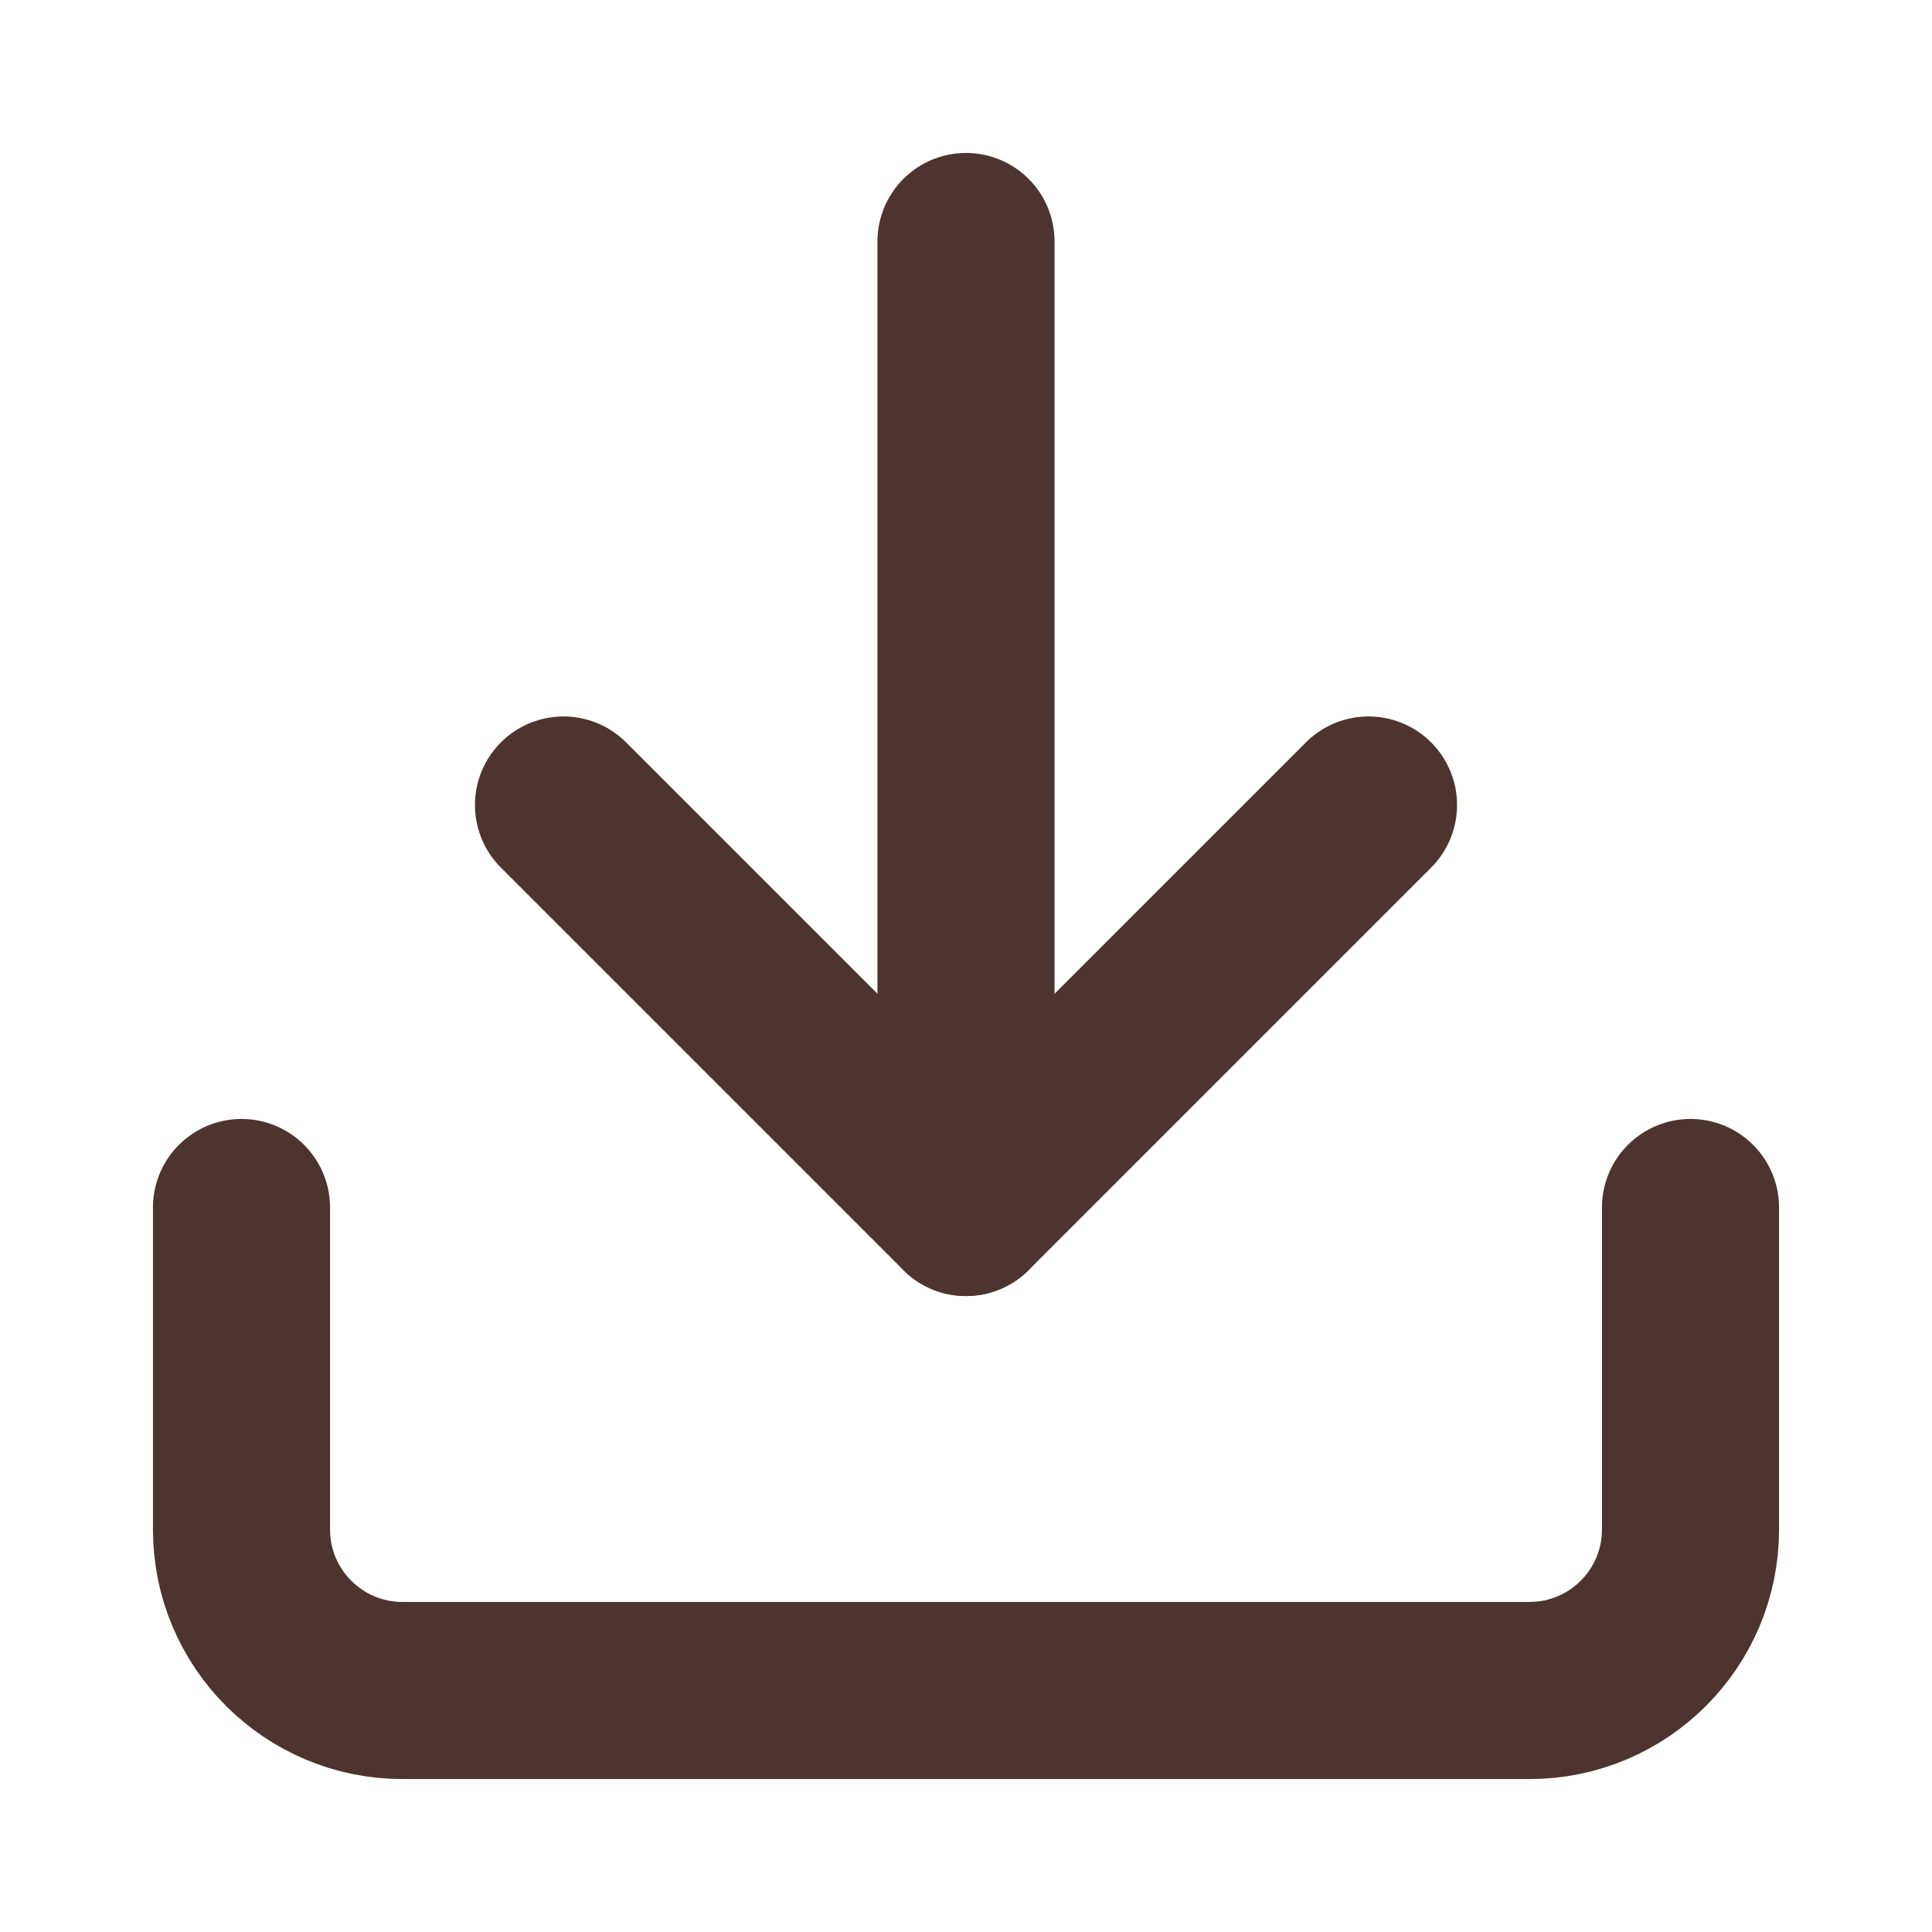
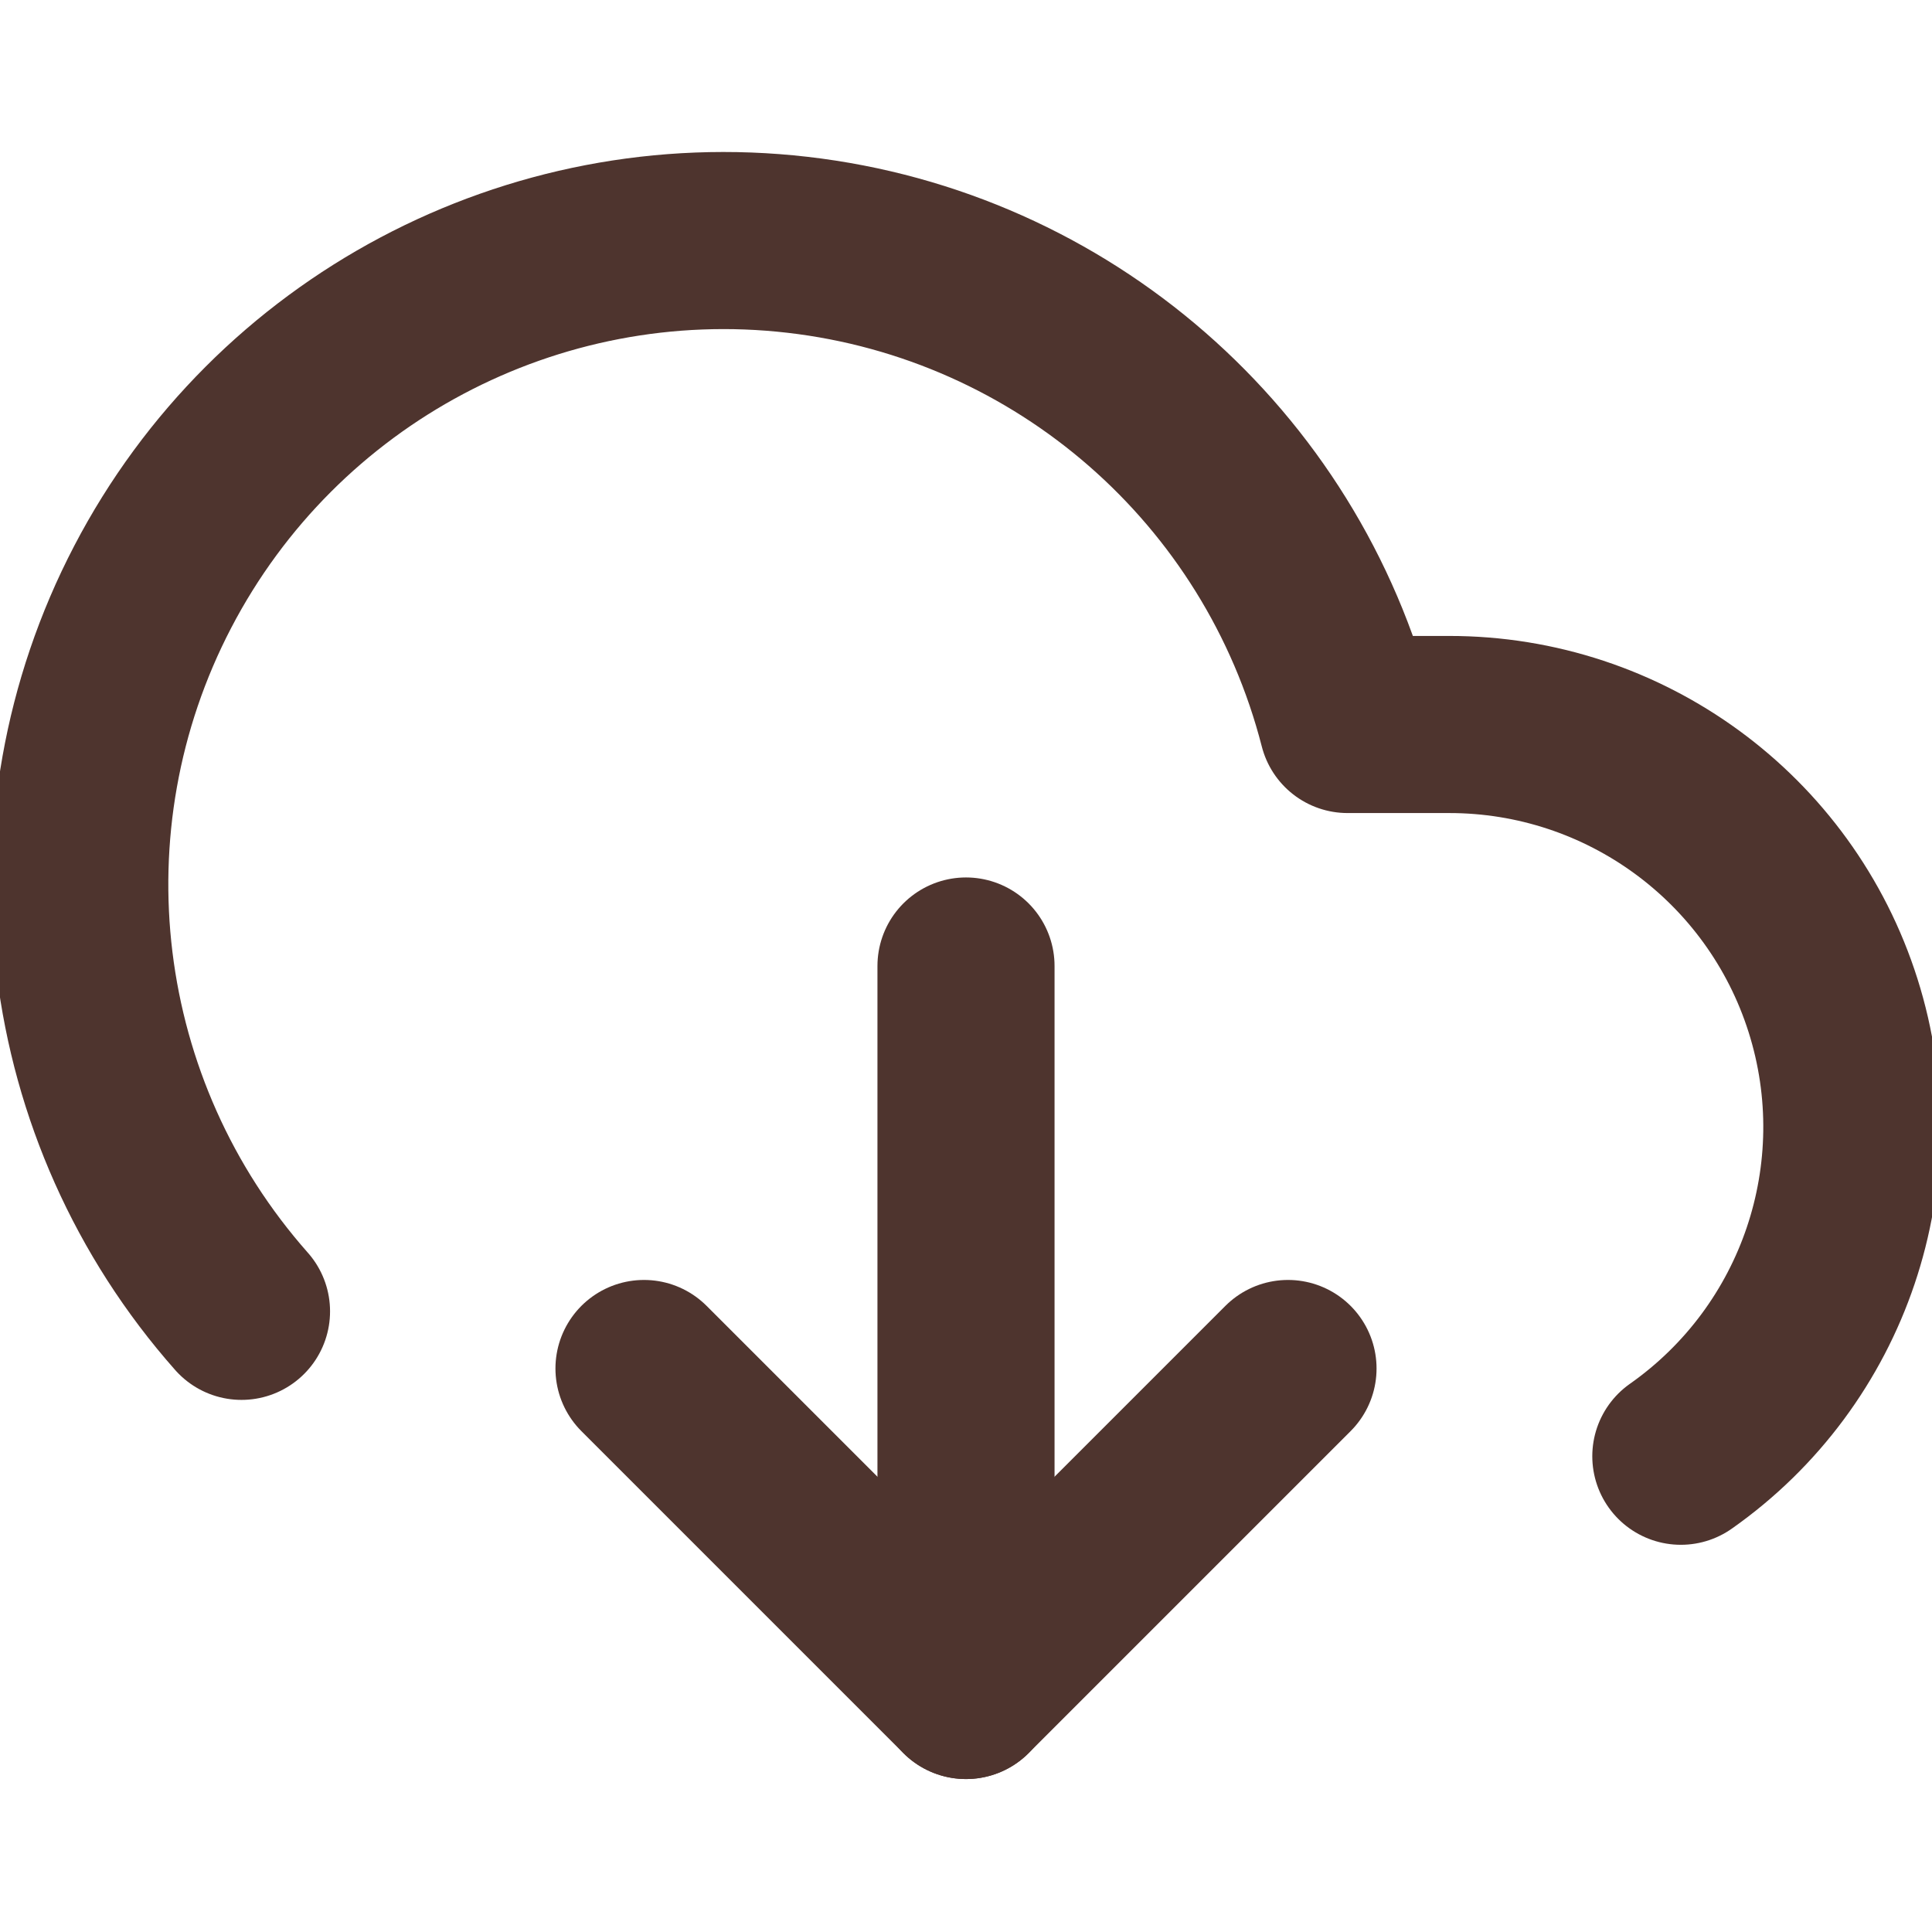
<svg xmlns="http://www.w3.org/2000/svg" viewBox="0 0 24 24" width="24" height="24" fill="none" stroke="#4E342E" stroke-width="2.2" stroke-linecap="round" stroke-linejoin="round">
-   <path d="M21 15v4a2 2 0 01-2 2H5a2 2 0 01-2-2v-4" />
-   <polyline points="7 10 12 15 17 10" />
-   <line x1="12" y1="15" x2="12" y2="3" />
+   <path d="M20.88 18.09A5 5 0 0 0 18 9h-1.26A8 8 0 1 0 3 16.29" />
+   <polyline points="8 17 12 21 16 17" />
+   <line x1="12" y1="12" x2="12" y2="21" />
</svg>
